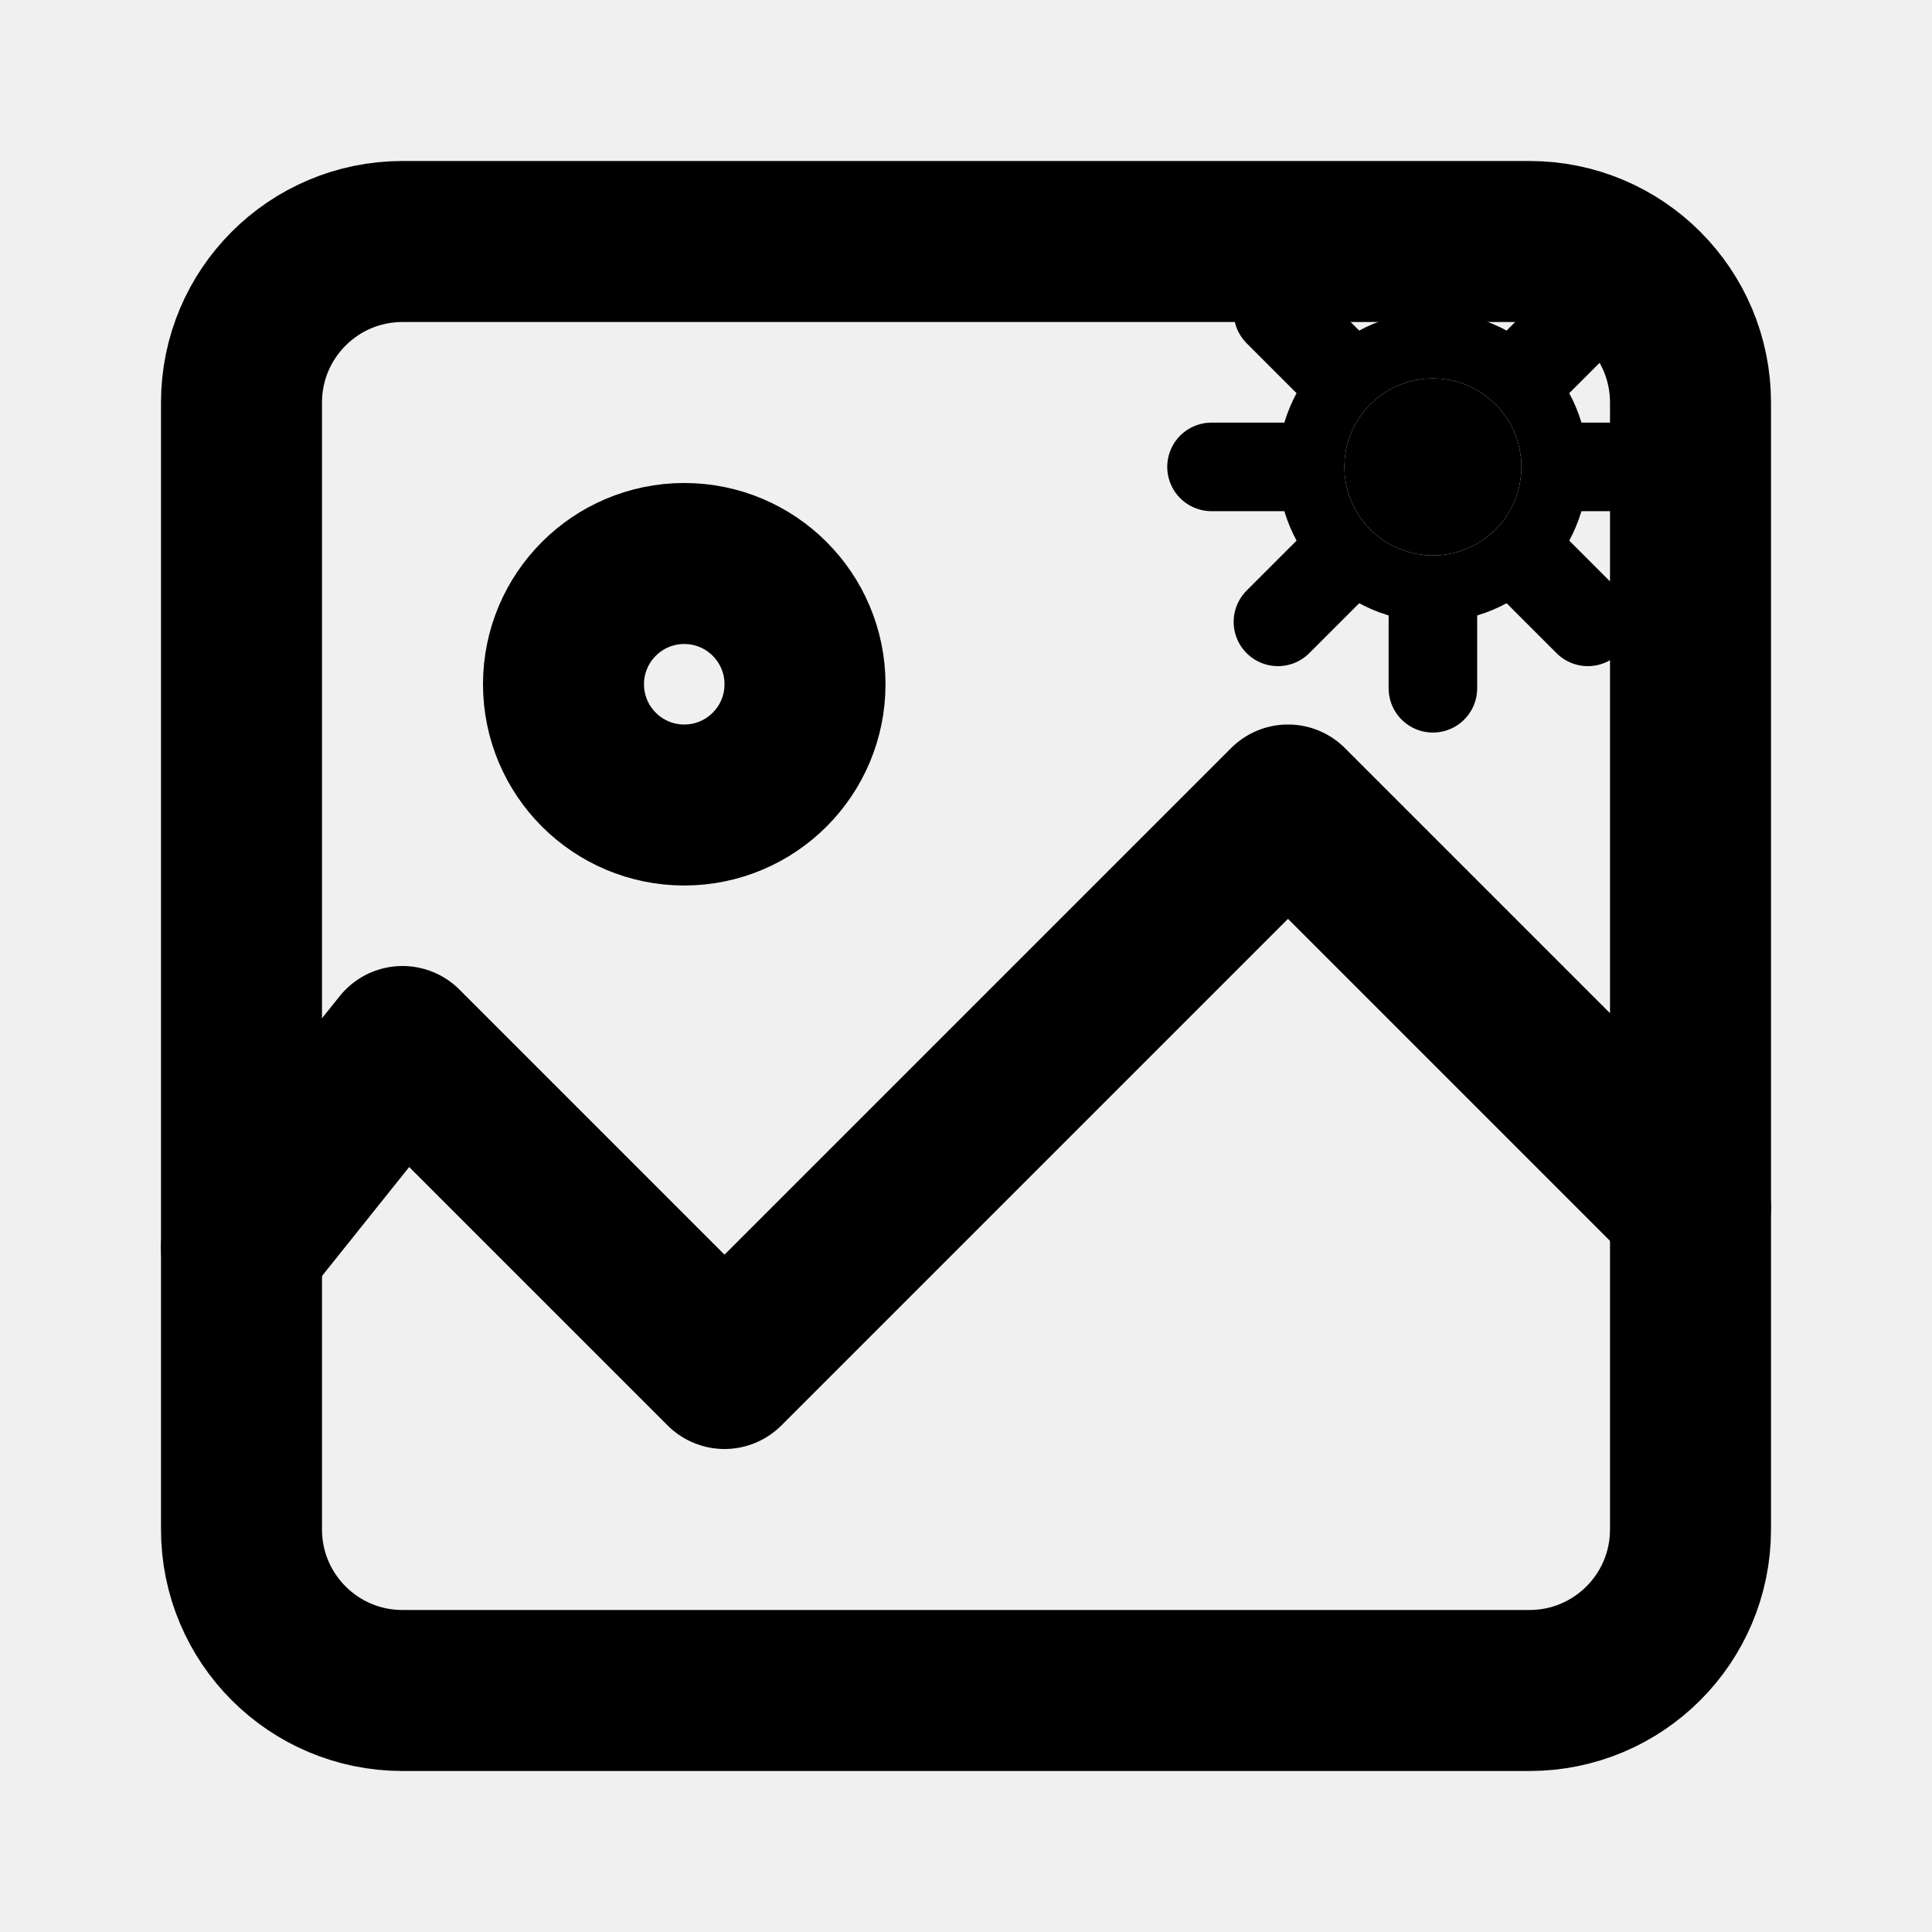
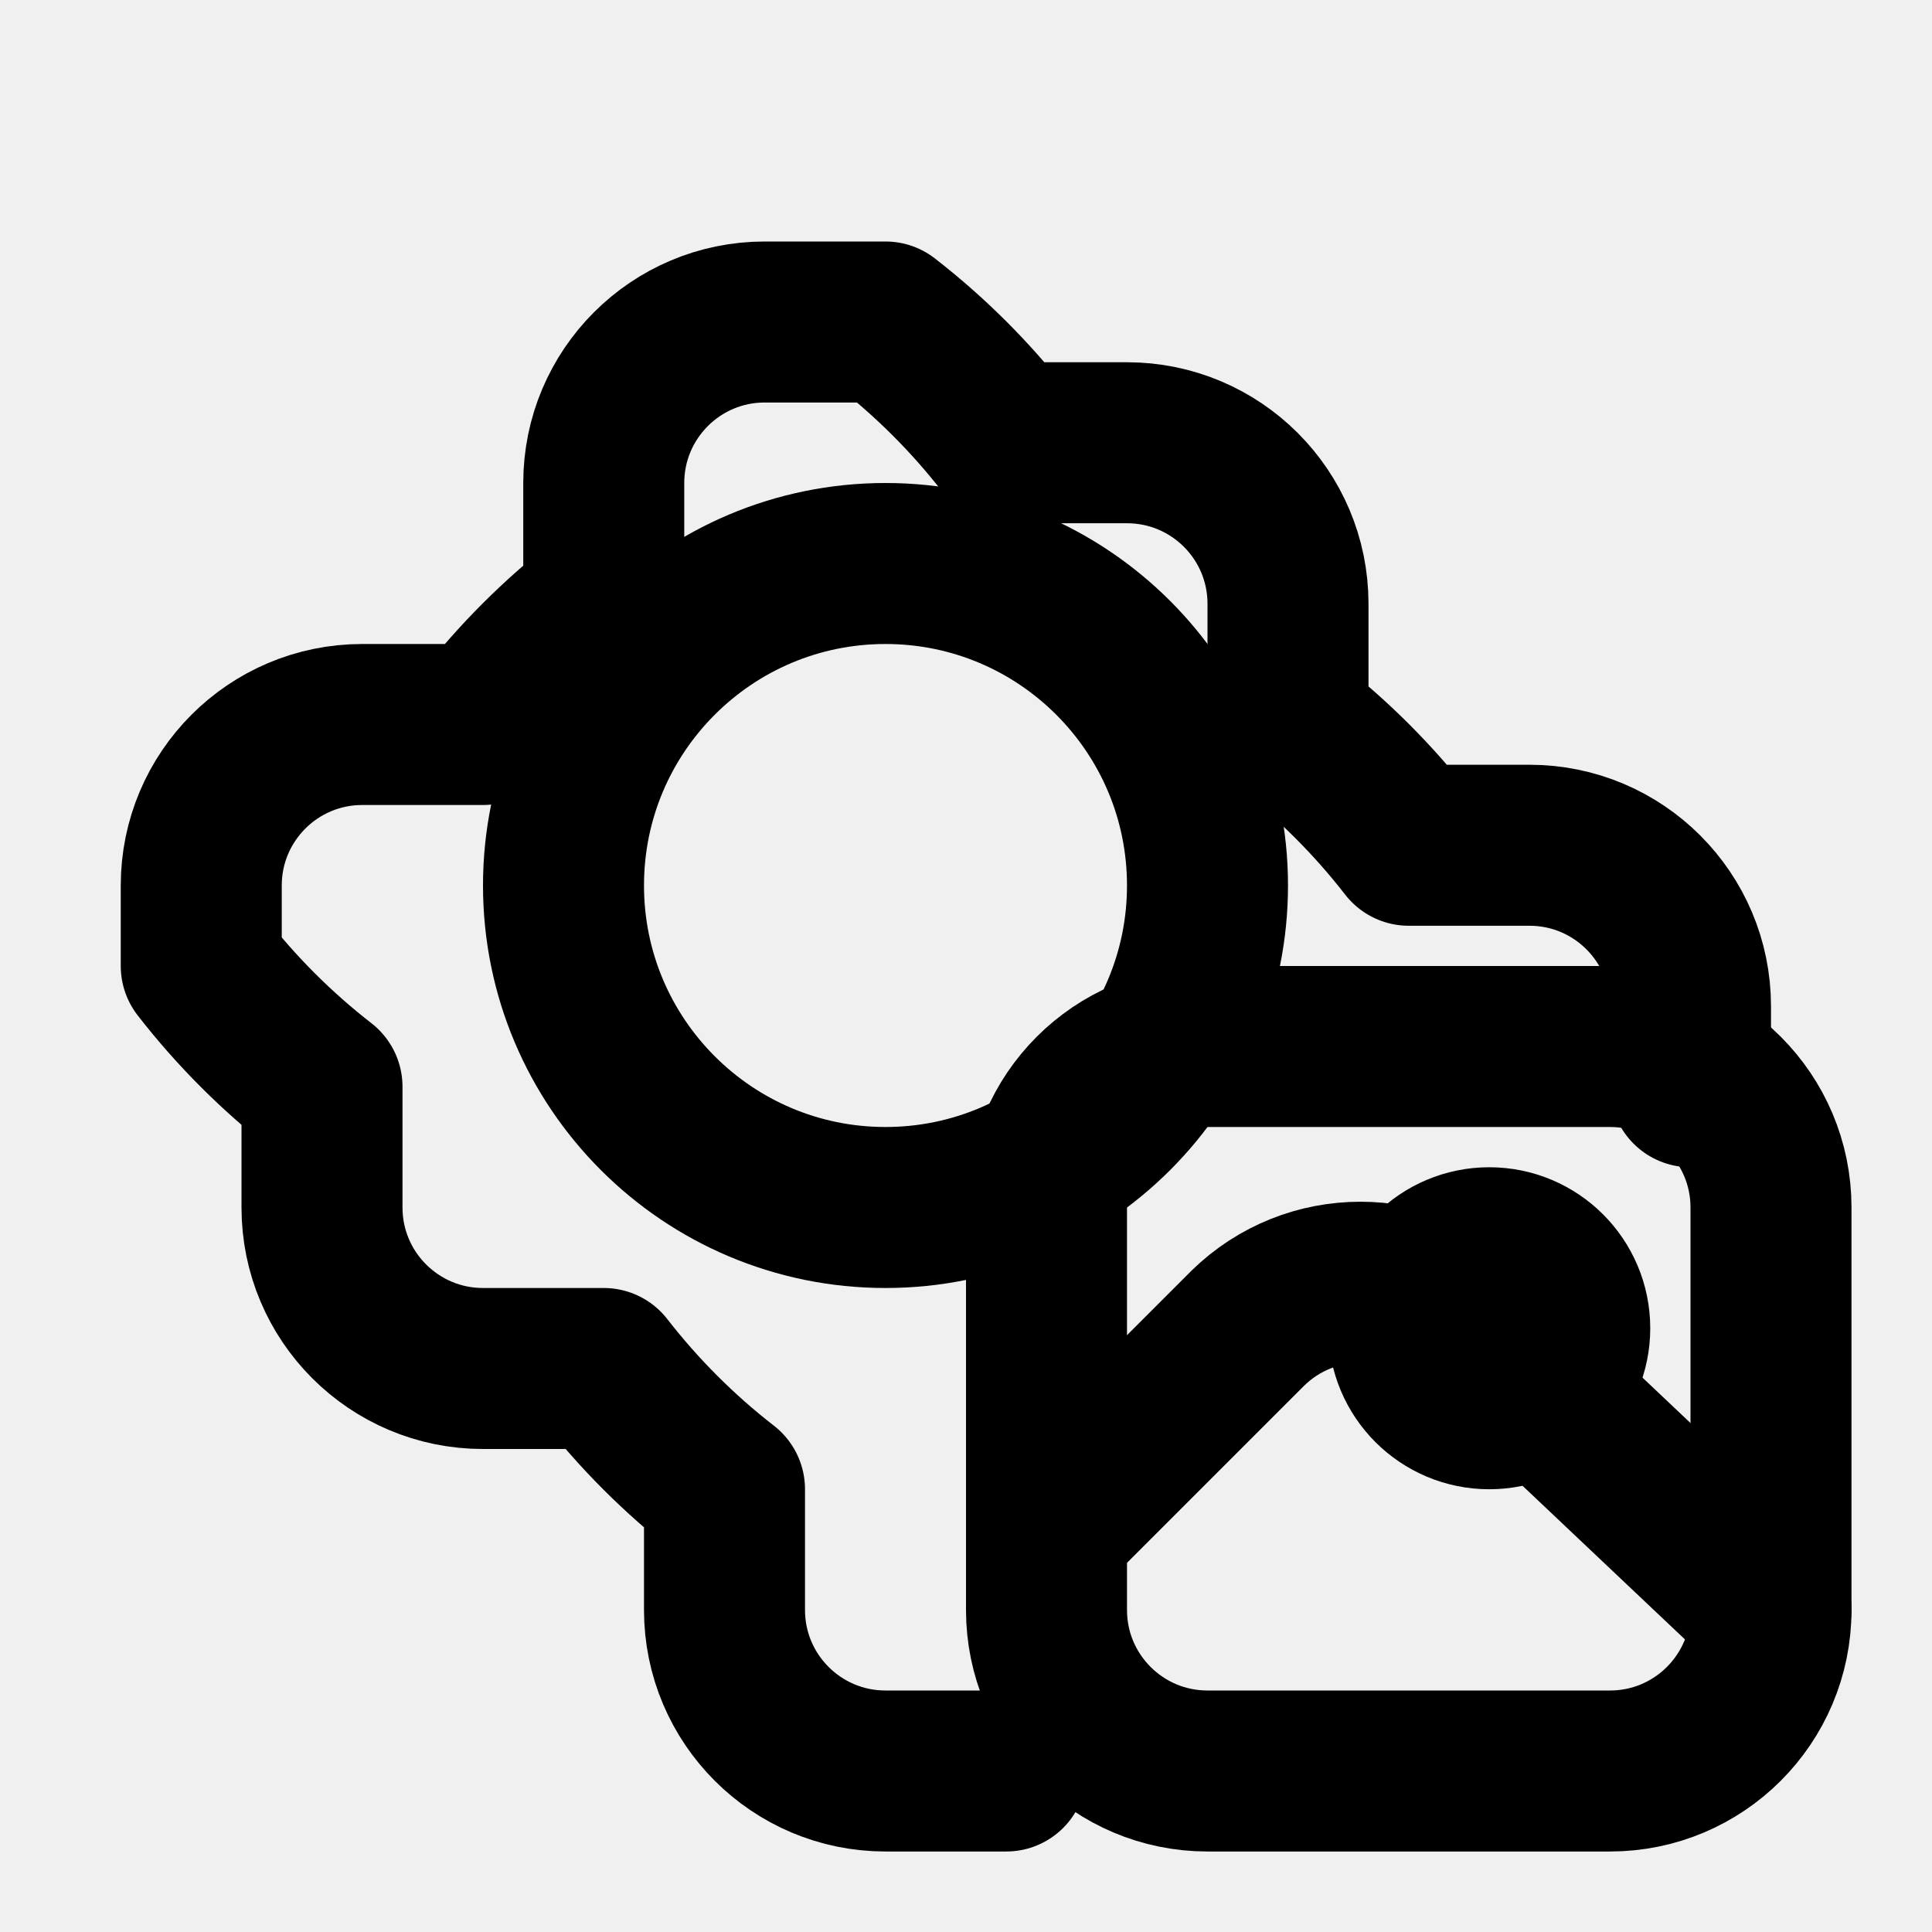
- <svg xmlns="http://www.w3.org/2000/svg" width="24" height="24" viewBox="0 0 24 24" fill="none" stroke="currentColor" stroke-width="2" stroke-linecap="round" stroke-linejoin="round">
-   <rect x="3" y="3" width="18" height="18" rx="2" ry="2" />
-   <circle cx="8.5" cy="8.5" r="1.5" />
-   <polyline points="21 15, 16 10, 9 17, 5 13, 3 15.5" />
-   <g transform="translate(14.5, 2.5) scale(0.55)">
-     <circle cx="6" cy="6" r="5" fill="none" stroke="none" />
-     <circle cx="6" cy="6" r="2.5" />
-     <line x1="6" y1="1" x2="6" y2="3" />
-     <line x1="6" y1="9" x2="6" y2="11" />
-     <line x1="1" y1="6" x2="3" y2="6" />
-     <line x1="9" y1="6" x2="11" y2="6" />
-     <line x1="2.5" y1="2.5" x2="3.9" y2="3.9" />
-     <line x1="8.1" y1="8.1" x2="9.5" y2="9.5" />
-     <line x1="2.5" y1="9.5" x2="3.9" y2="8.1" />
-     <line x1="8.1" y1="3.9" x2="9.5" y2="2.5" />
-     <circle cx="6" cy="6" r="1" stroke="#fff" fill="#fff" />
-     <circle cx="6" cy="6" r="1" stroke="currentColor" fill="none" />
-   </g>
+ <svg xmlns="http://www.w3.org/2000/svg" viewBox="0 0 24 24" fill="none" stroke="black" stroke-width="2" stroke-linecap="round" stroke-linejoin="round">
+   <path d="M12.5 22H11a2 2 0 0 1-2-2v-1.5a8.5 8.5 0 0 1-1.5-1.5H6a2 2 0 0 1-2-2v-1.5a8.5 8.5 0 0 1-1.5-1.5V11a2 2 0 0 1 2-2h1.5a8.5 8.5 0 0 1 1.5-1.5V6a2 2 0 0 1 2-2h1.5a8.5 8.5 0 0 1 1.5 1.5H14a2 2 0 0 1 2 2v1.5a8.5 8.5 0 0 1 1.5 1.5H19a2 2 0 0 1 2 2v1" />
+   <circle cx="11" cy="11" r="4" />
+   <rect x="13" y="13" width="9" height="9" rx="2" ry="2" />
+   <path d="M13 19l2.5-2.5a2 2 0 0 1 2.8 0L22 20" />
+   <circle cx="18.5" cy="16.5" r="1" fill="black" />
</svg>
